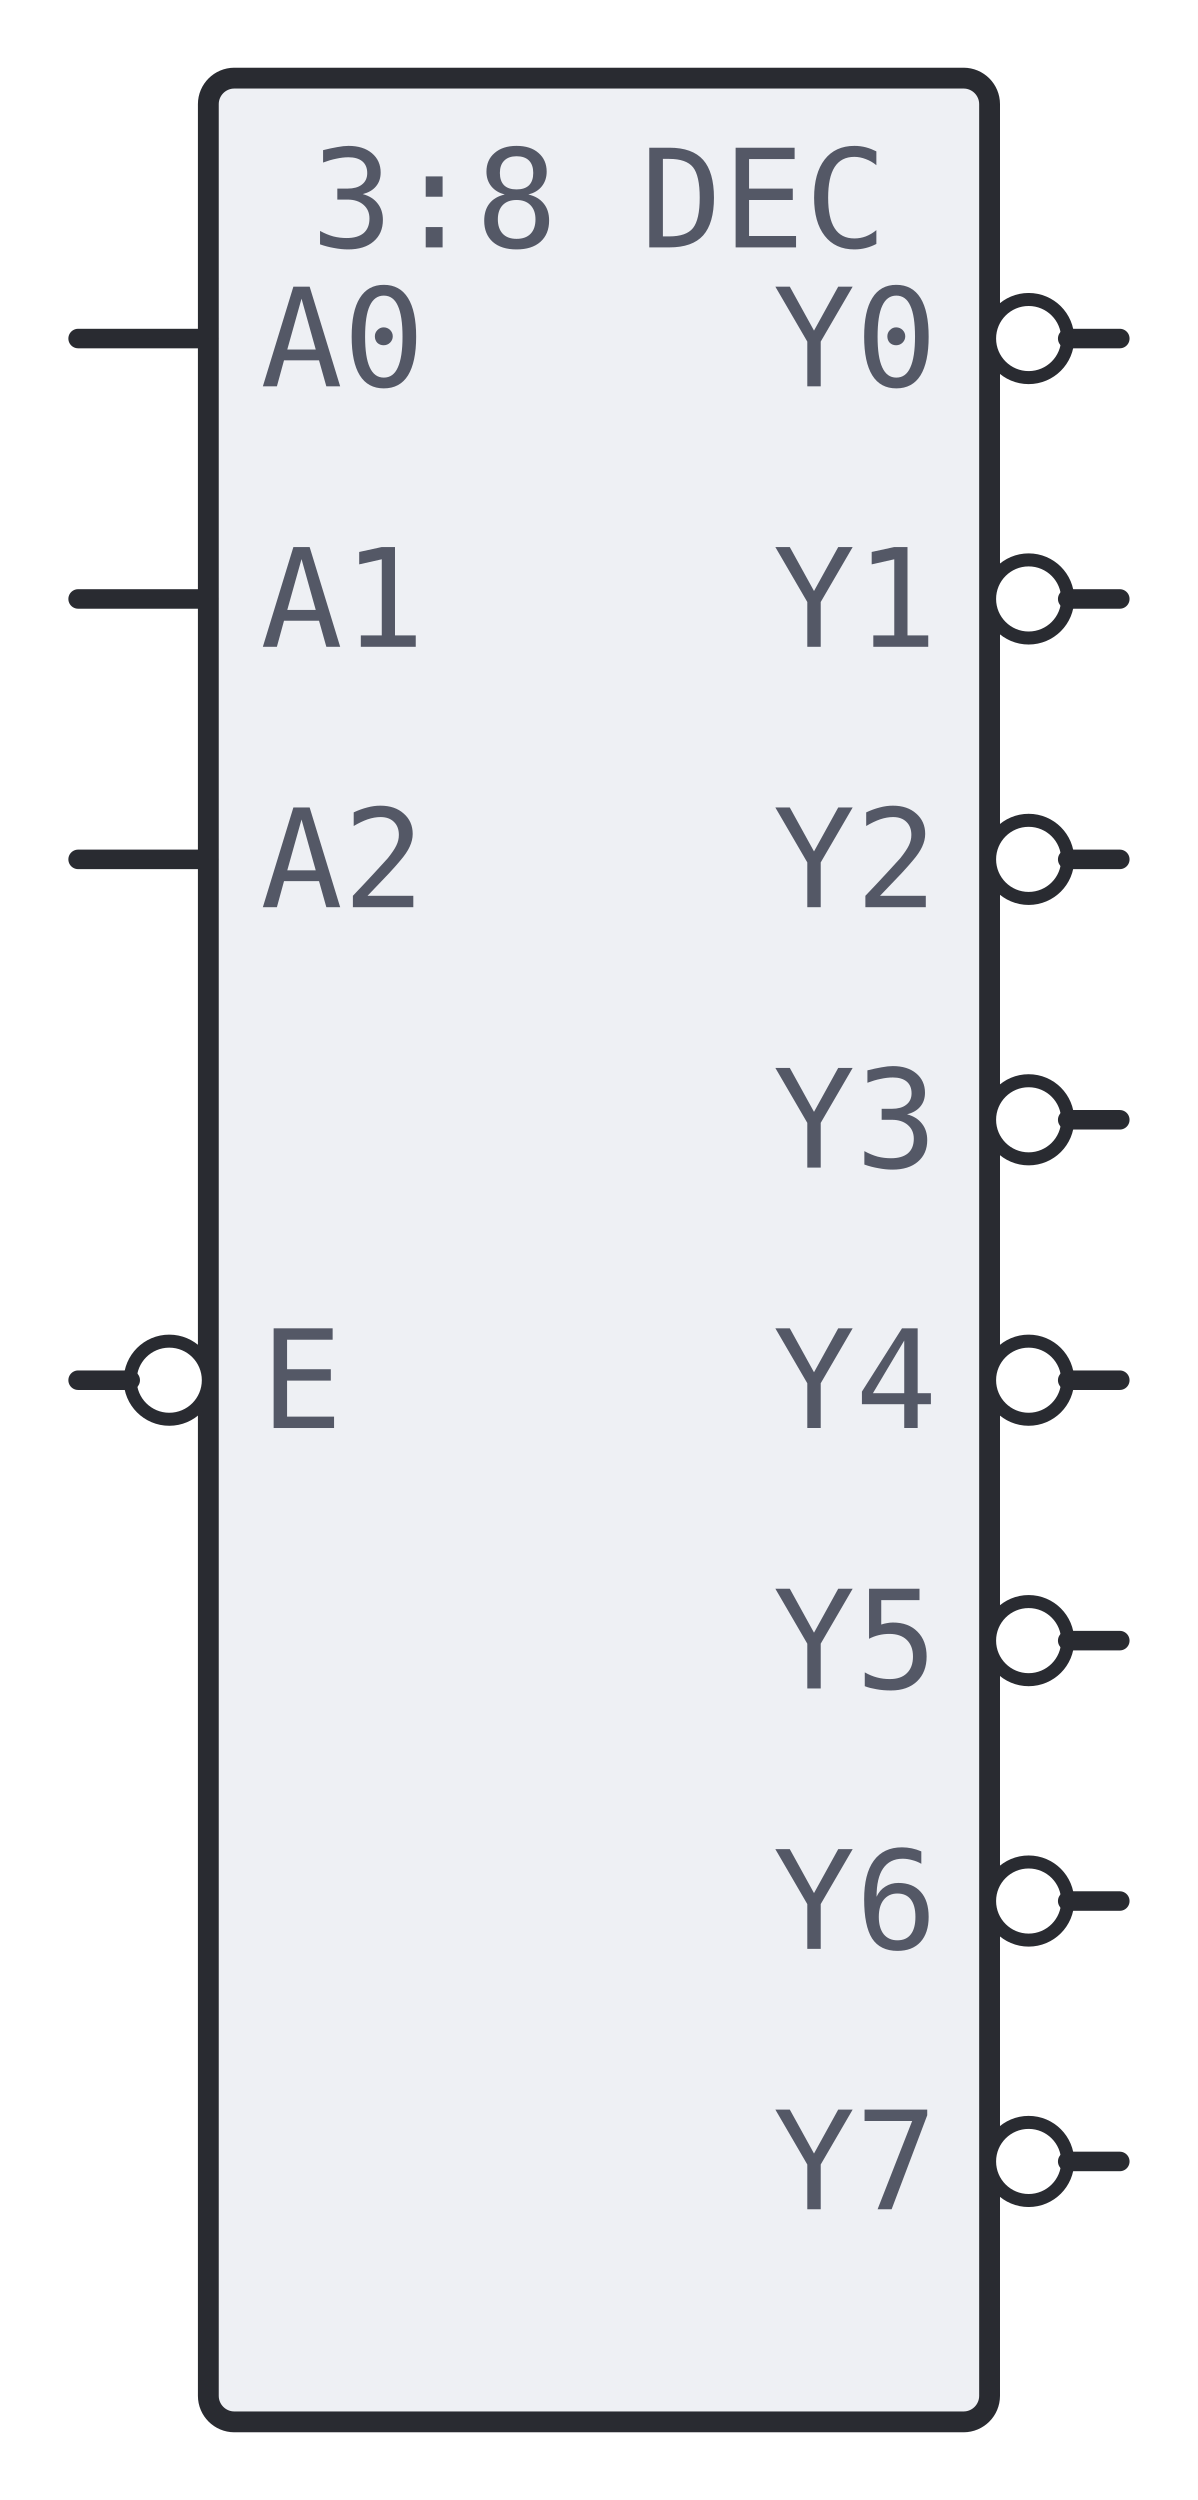
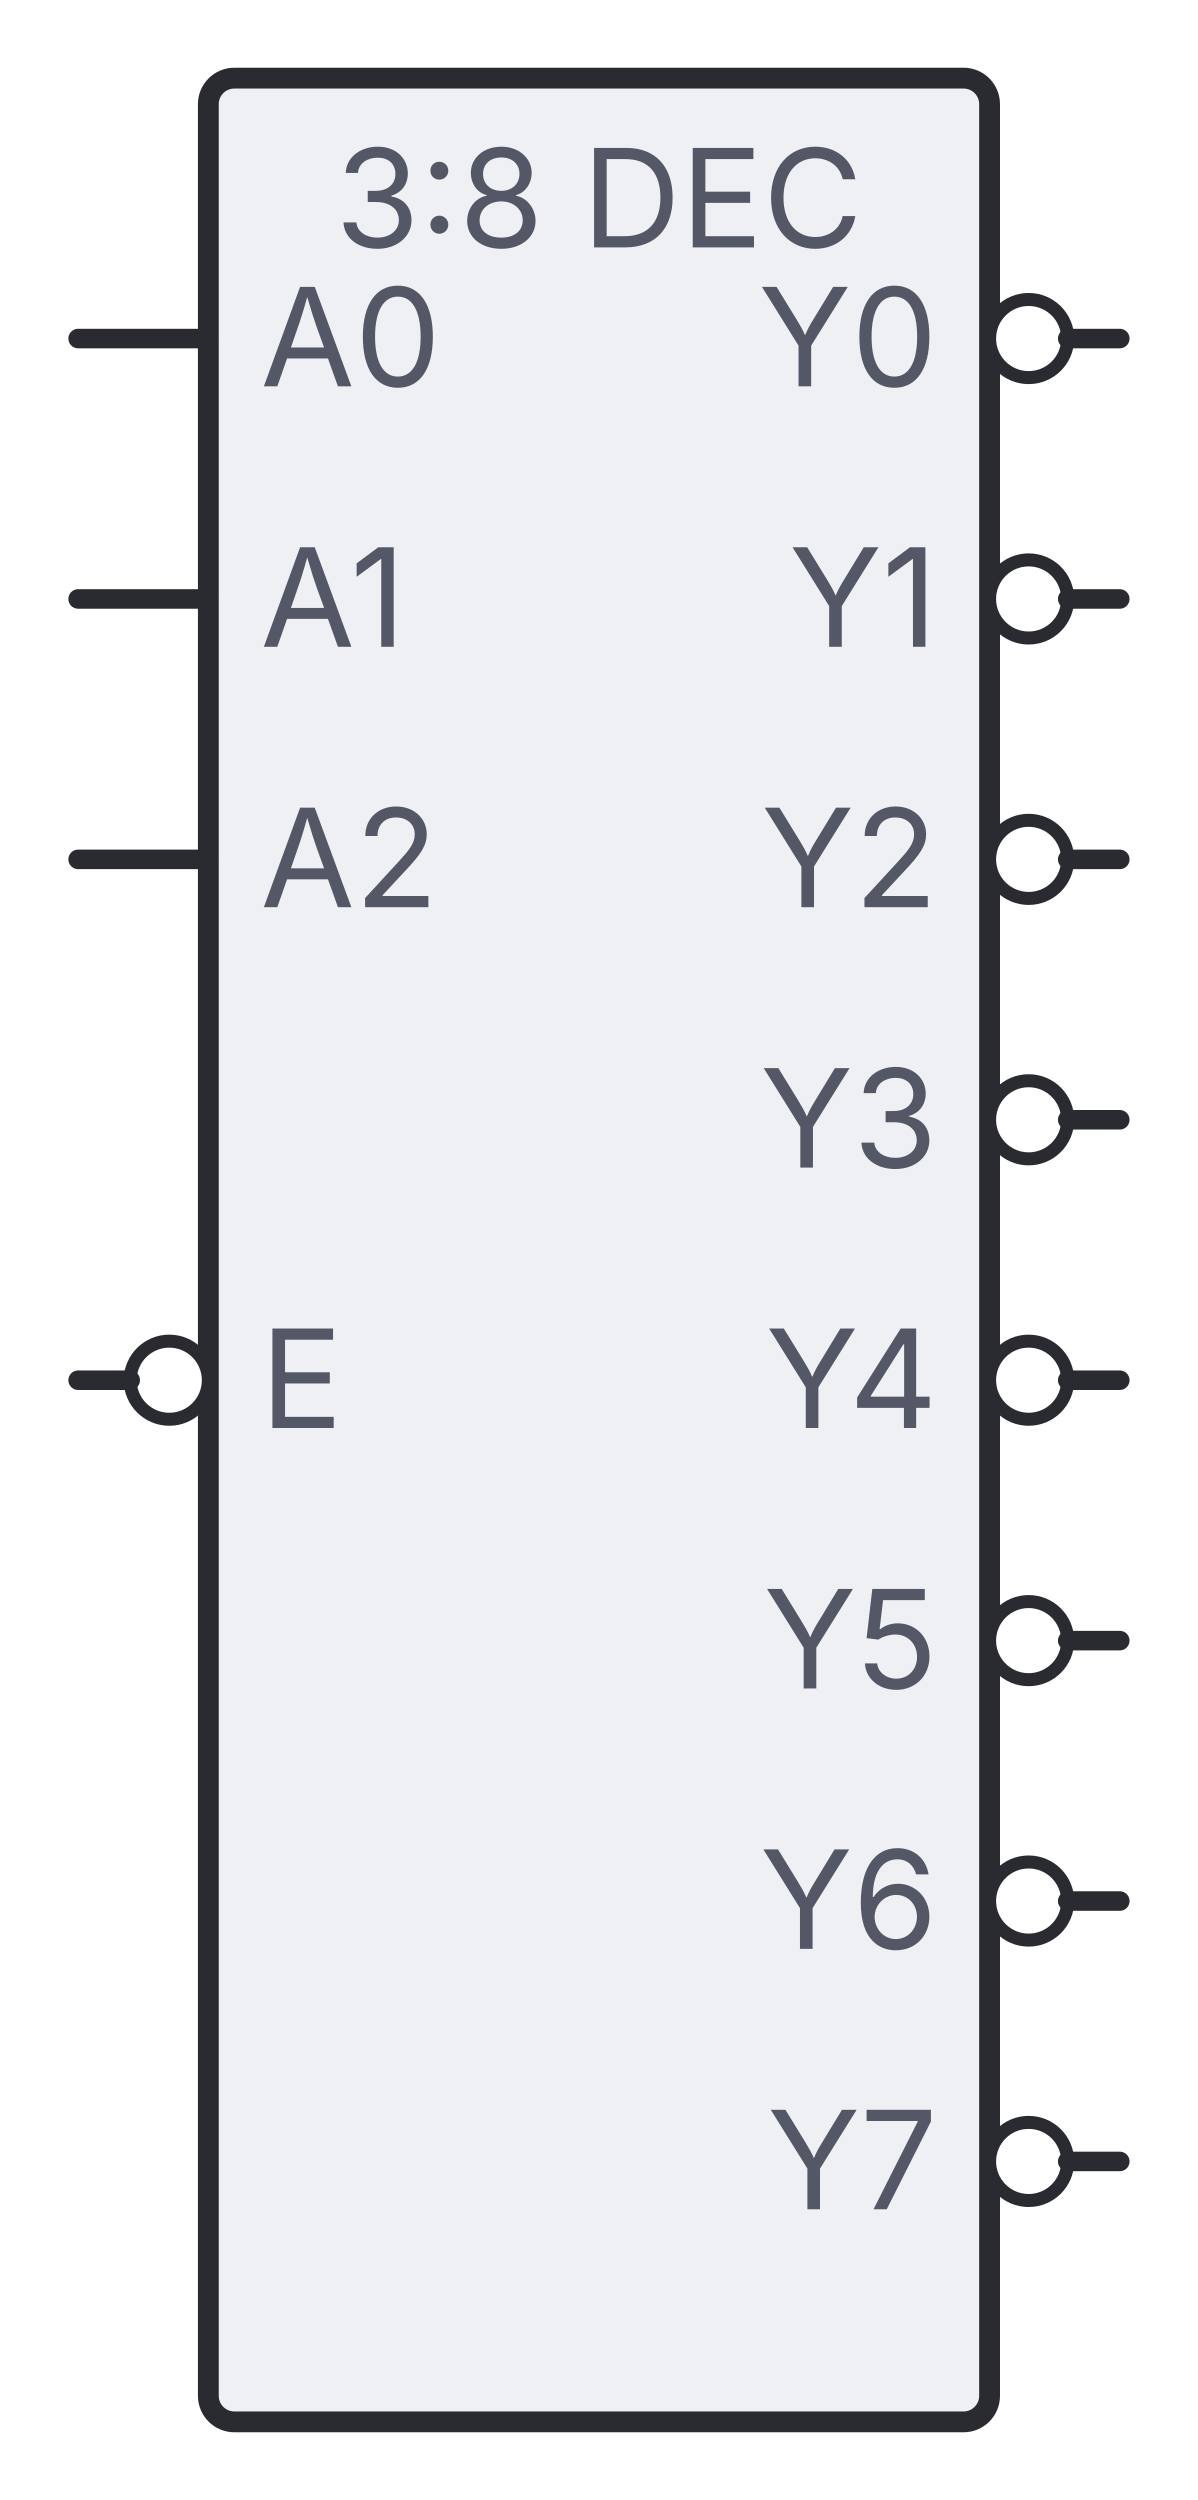
<svg xmlns="http://www.w3.org/2000/svg" viewBox="-16 -6 92 192" width="92" height="192" role="img" aria-label="schematic">
  <style>
.w { fill: none; stroke: #292b31; stroke-width: 1.5; stroke-linejoin: round; stroke-linecap: round; }
.wire { stroke: #292b31; }
.plate { stroke-width: 2.2; }
.bus { stroke-width: 3.4; }
.acc { stroke: #23699f; stroke-width: 2.2; }
.para { stroke-dasharray: 5 3; }
.rule { stroke-dasharray: 2 4; }
.thin { stroke-width: 1; }
.accf { fill: #23699f; }
.dot, .arrow { fill: #292b31; }
.jn { fill: #292b31; }
.acc.arrow, .acc.dot { fill: #23699f; stroke: none; }
.amp { fill: #ffffff; stroke: #292b31; stroke-width: 1.6; }
.amp.acc { stroke: #23699f; }
.pad { fill: #ffffff; stroke: #292b31; stroke-width: 1; }
.term { fill: #ffffff; stroke: #292b31; stroke-width: 2.2; }
.flag { fill: #eef0f4; stroke: #292b31; stroke-width: 1; }
.box { fill: #eef0f4; stroke: #292b31; stroke-width: 1.6; }
.accbox { fill: #dbe8f3; stroke: #292b31; stroke-width: 1.6; }
.grp { fill: #eef0f4; stroke: none; }
.frame { fill: none; stroke: #d3d6df; stroke-width: 1; }
- text { font-family: "JetBrains Mono", ui-monospace, monospace; fill: #292b31; }
+ text { font-family: "JetBrains Mono", "Inter", ui-monospace, monospace; fill: #292b31; }
.lbl, .ref { font-size: 12px; font-weight: 500; }
.ref { font-style: normal; }
.val { font-size: 11.5px; fill: #545866; }
.valsm { font-size: 10.5px; fill: #545866; }
.node { font-size: 12px; font-weight: 500; font-style: italic; }
.net { font-size: 11px; font-weight: 500; }
.pin { font-size: 13px; font-weight: 600; }
.termlbl { font-size: 12.5px; font-weight: 600; }
.accl { font-size: 12px; font-weight: 600; fill: #23699f; font-style: normal; }
.grplbl { font-size: 10px; font-weight: 600; letter-spacing: .08em; fill: #545866; }
.note { font-family: "Inter", system-ui, sans-serif; font-size: 12px; fill: #545866; }
.title { font-family: "Inter", system-ui, sans-serif; font-size: 15px; font-weight: 600; }
</style>
  <rect x="-16" y="-6" width="92" height="192" fill="#ffffff" />
  <rect class="box" x="0" y="0" width="60" height="180" rx="2" />
  <text class="valsm" x="30" y="13" text-anchor="middle">3:8 DEC</text>
  <polyline class="w" points="0,20 -10,20" />
  <text class="valsm" x="4" y="23.67" text-anchor="start">A0</text>
  <polyline class="w" points="0,40 -10,40" />
  <text class="valsm" x="4" y="43.67" text-anchor="start">A1</text>
  <polyline class="w" points="0,60 -10,60" />
  <text class="valsm" x="4" y="63.67" text-anchor="start">A2</text>
  <circle class="pad" cx="-3" cy="100" r="3" />
  <polyline class="w" points="-6,100 -10,100" />
  <text class="valsm" x="4" y="103.67" text-anchor="start">E</text>
  <circle class="pad" cx="63" cy="20" r="3" />
  <polyline class="w" points="66,20 70,20" />
  <text class="valsm" x="56" y="23.67" text-anchor="end">Y0</text>
  <circle class="pad" cx="63" cy="40" r="3" />
  <polyline class="w" points="66,40 70,40" />
  <text class="valsm" x="56" y="43.67" text-anchor="end">Y1</text>
  <circle class="pad" cx="63" cy="60" r="3" />
  <polyline class="w" points="66,60 70,60" />
  <text class="valsm" x="56" y="63.67" text-anchor="end">Y2</text>
  <circle class="pad" cx="63" cy="80" r="3" />
  <polyline class="w" points="66,80 70,80" />
  <text class="valsm" x="56" y="83.67" text-anchor="end">Y3</text>
  <circle class="pad" cx="63" cy="100" r="3" />
  <polyline class="w" points="66,100 70,100" />
  <text class="valsm" x="56" y="103.67" text-anchor="end">Y4</text>
  <circle class="pad" cx="63" cy="120" r="3" />
  <polyline class="w" points="66,120 70,120" />
  <text class="valsm" x="56" y="123.67" text-anchor="end">Y5</text>
  <circle class="pad" cx="63" cy="140" r="3" />
  <polyline class="w" points="66,140 70,140" />
  <text class="valsm" x="56" y="143.67" text-anchor="end">Y6</text>
  <circle class="pad" cx="63" cy="160" r="3" />
  <polyline class="w" points="66,160 70,160" />
  <text class="valsm" x="56" y="163.67" text-anchor="end">Y7</text>
</svg>
